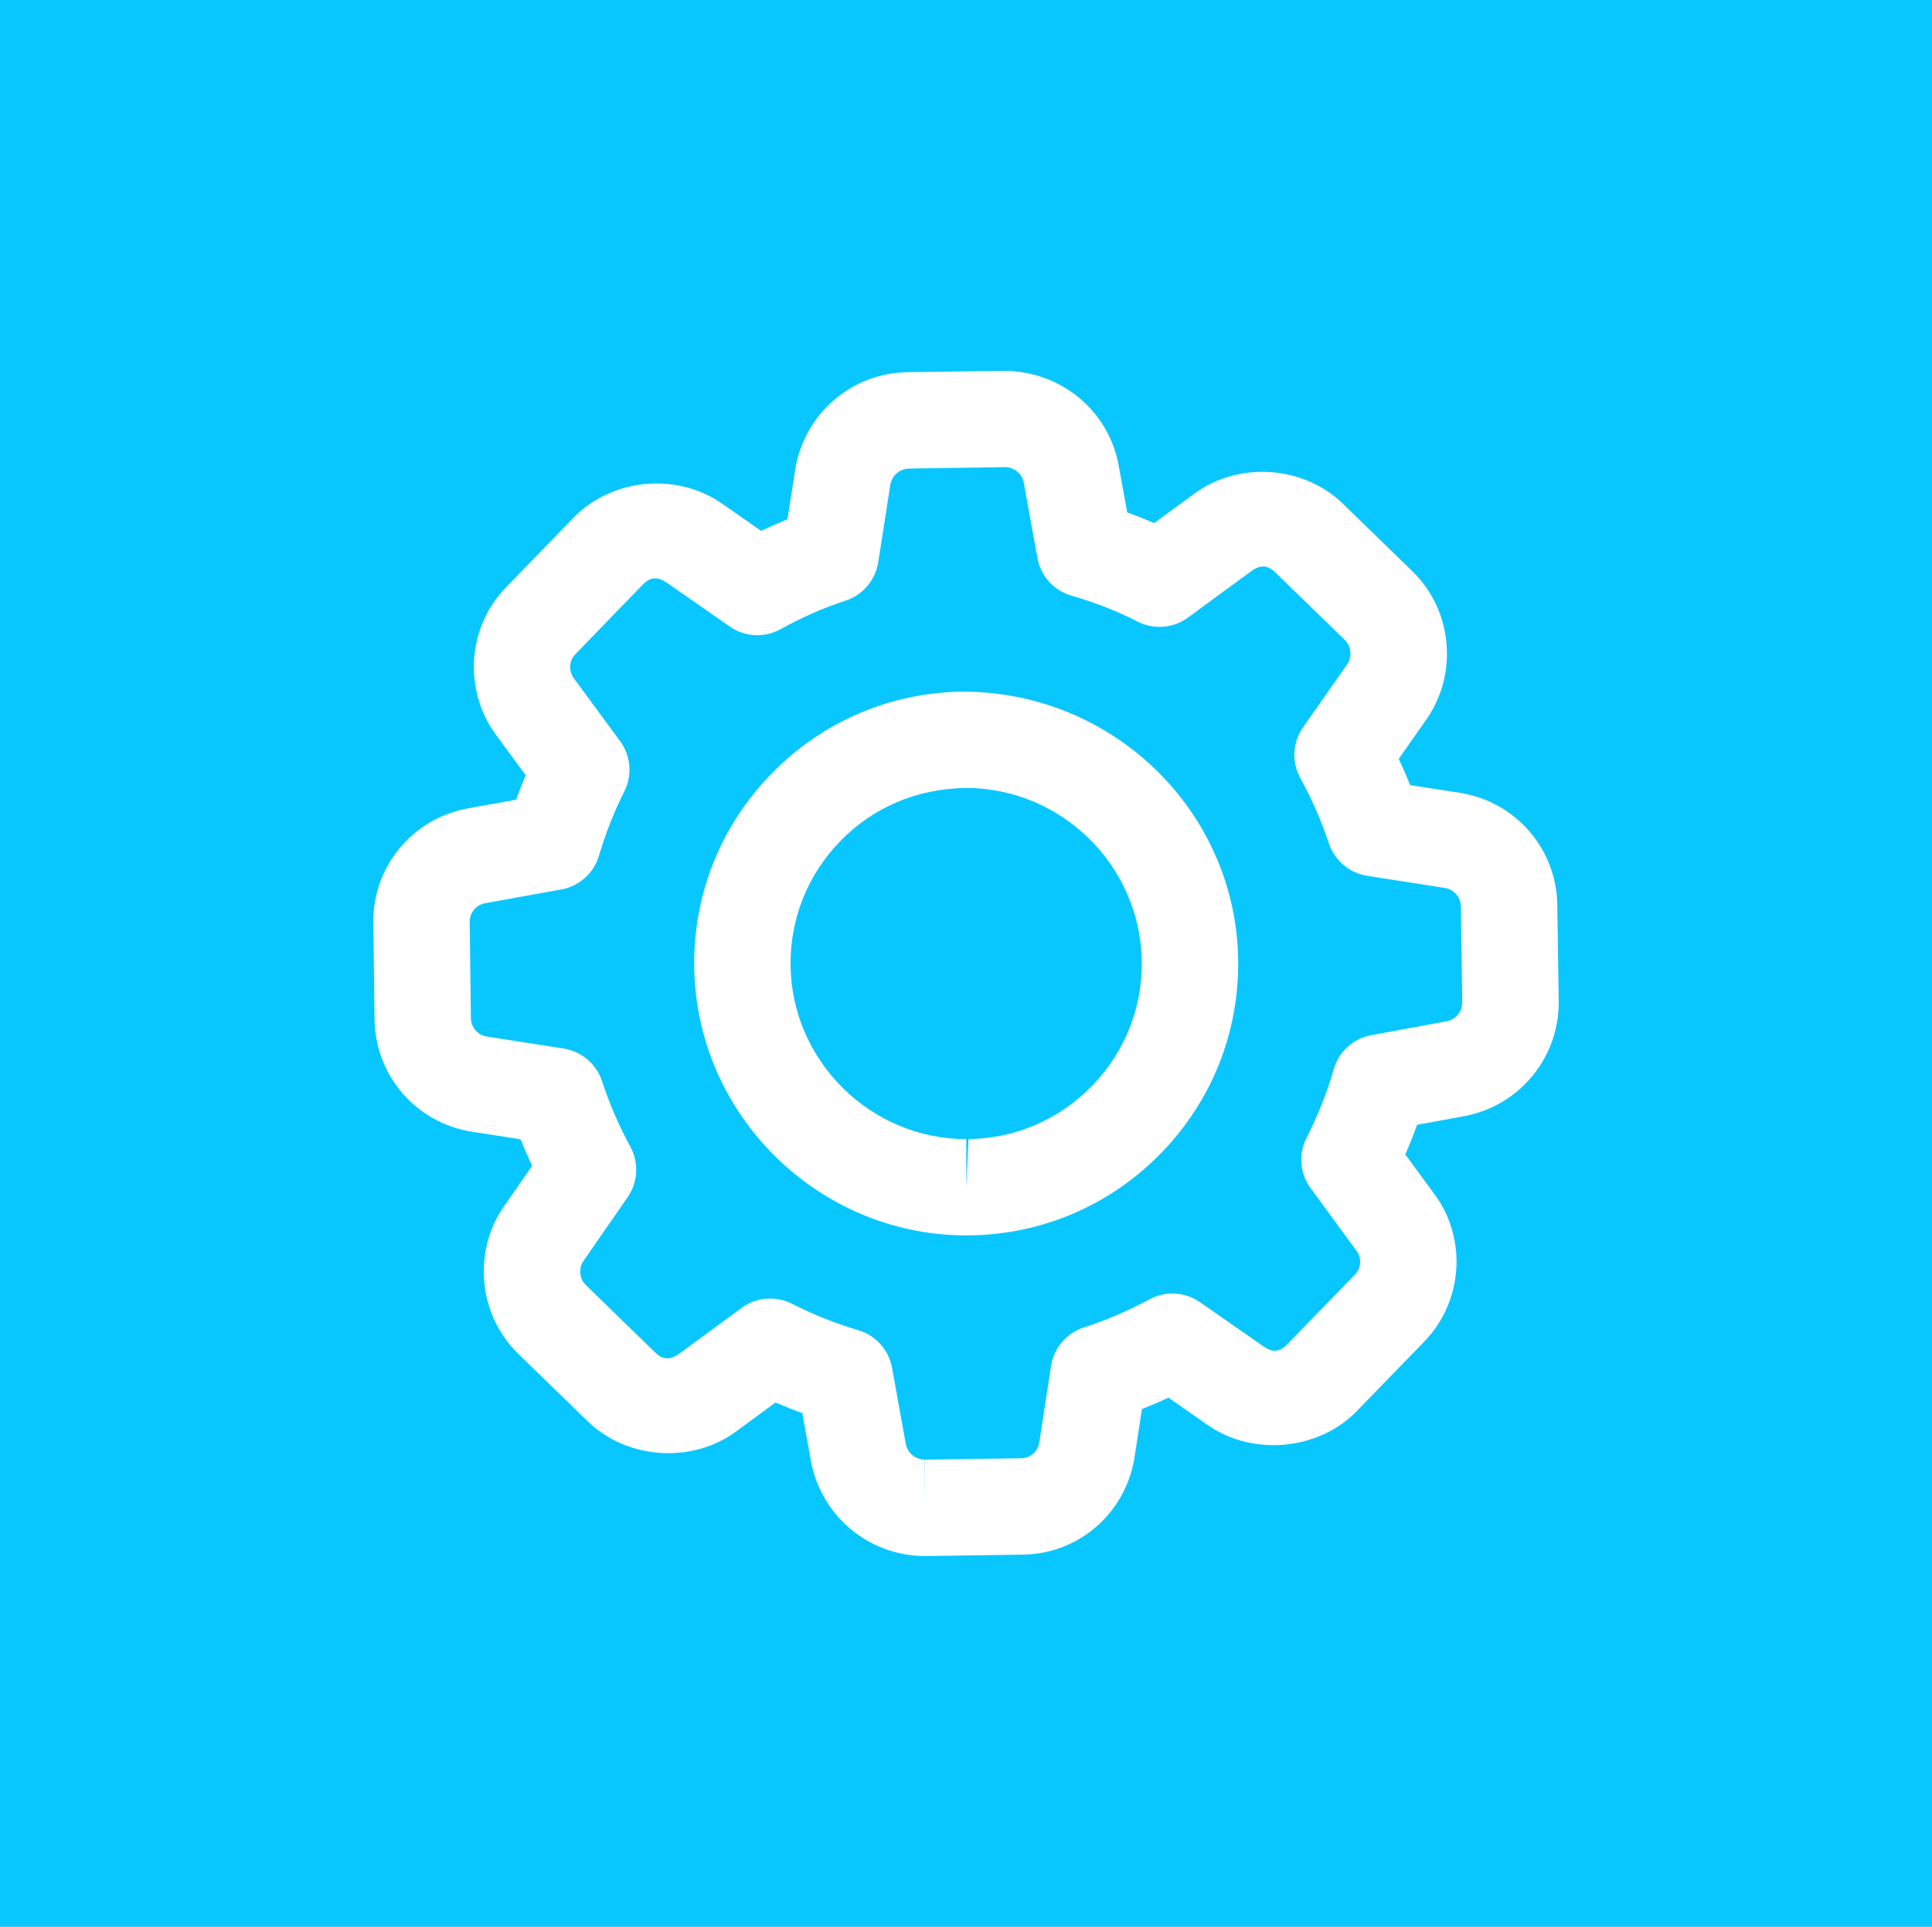
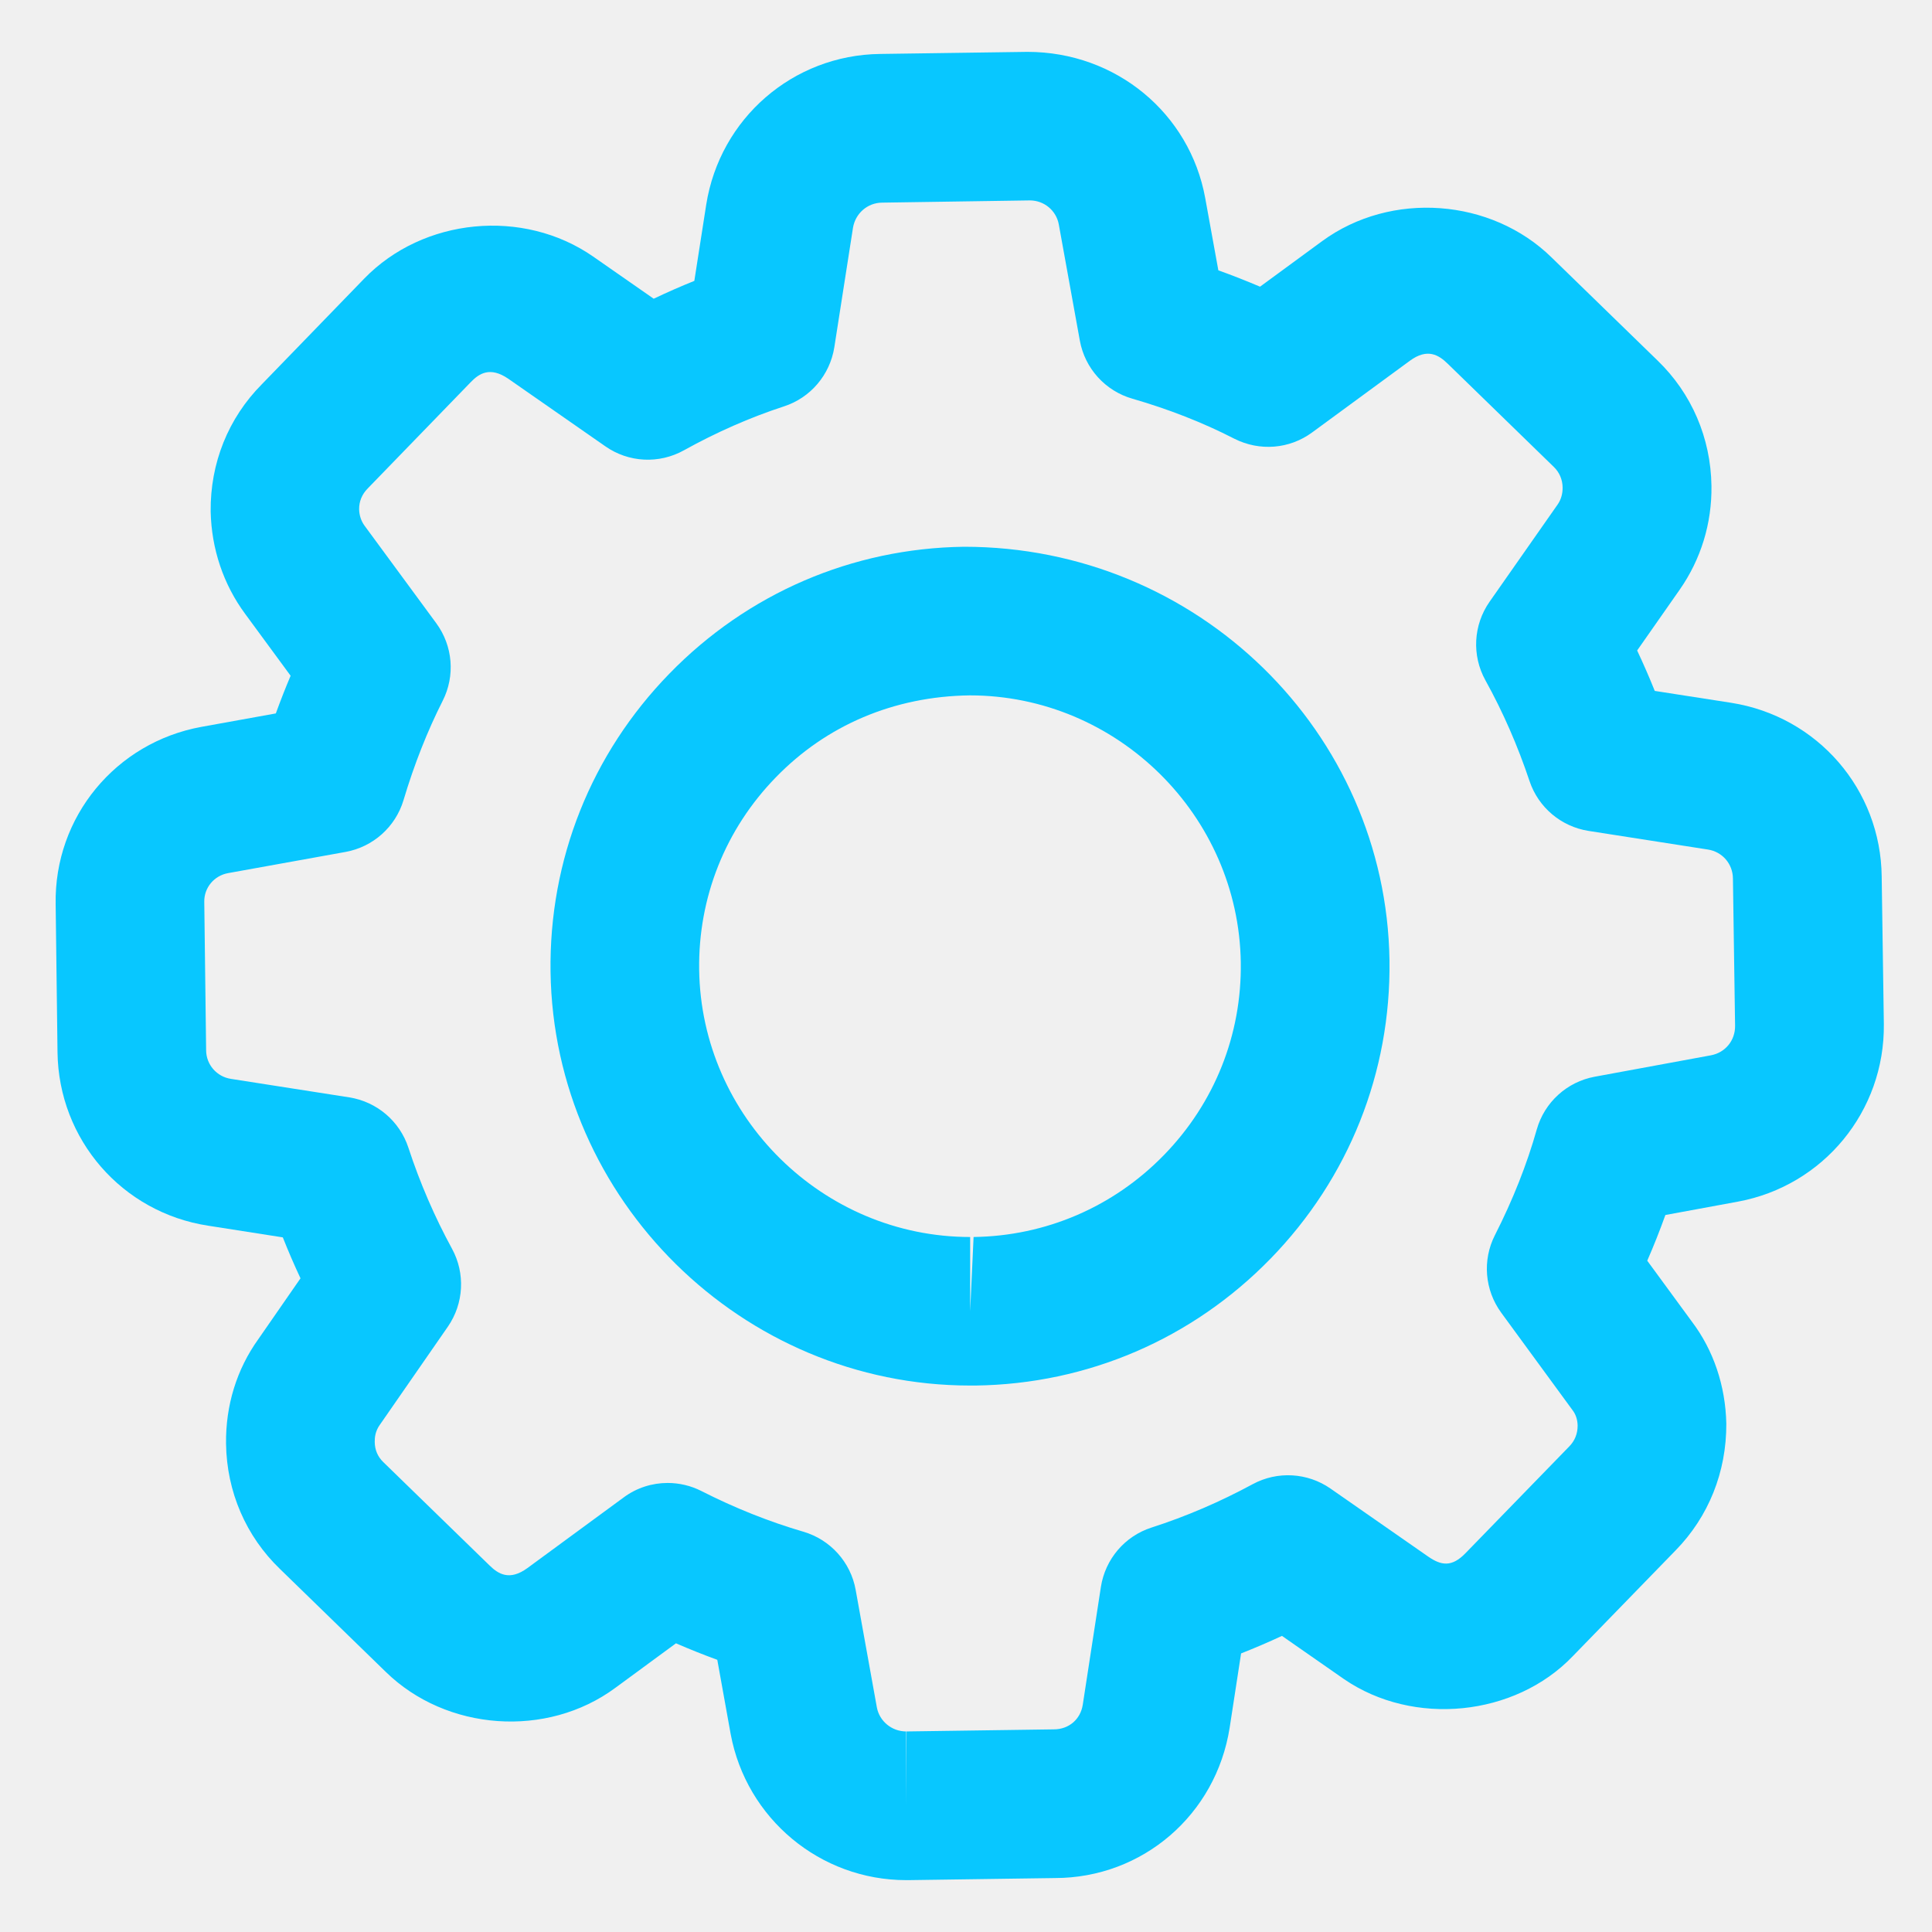
- <svg xmlns="http://www.w3.org/2000/svg" version="1.1" id="Layer_1" x="0px" y="0px" width="40.1px" height="40px" viewBox="0 0 40.1 40" enable-background="new 0 0 40.1 40" xml:space="preserve">
-   <g>
-     <g>
-       <rect fill="#08C7FF" width="40.1" height="40" />
-     </g>
-     <g>
-       <path fill="#FFFFFF" d="M19.195,32.302c-1.157,0-2.15-0.827-2.362-1.966l-0.18-0.999c-0.187-0.068-0.371-0.142-0.556-0.222     l-0.817,0.6c-0.921,0.68-2.273,0.582-3.089-0.216l-1.424-1.385c-0.458-0.441-0.716-1.04-0.725-1.684     c-0.007-0.516,0.144-1.004,0.435-1.409l0.567-0.818c-0.085-0.181-0.164-0.364-0.238-0.551l-1.004-0.157     c-1.158-0.177-2.013-1.158-2.028-2.334l-0.025-1.993c-0.021-1.172,0.807-2.178,1.966-2.387l0.997-0.18     c0.063-0.173,0.129-0.342,0.199-0.507l-0.612-0.833c-0.293-0.397-0.453-0.874-0.464-1.377c-0.007-0.652,0.237-1.257,0.688-1.712     l1.377-1.421c0.796-0.822,2.142-0.952,3.083-0.298l0.814,0.567c0.181-0.086,0.363-0.166,0.547-0.24l0.16-1.026     c0.184-1.161,1.167-2.013,2.339-2.028l1.983-0.028c0.001,0,0.001,0,0.001,0c1.192,0,2.184,0.827,2.392,1.966l0.177,0.974     c0.19,0.068,0.377,0.142,0.561,0.22l0.836-0.613c0.928-0.679,2.277-0.577,3.09,0.222l1.424,1.385     c0.458,0.442,0.716,1.042,0.725,1.686c0.007,0.504-0.141,0.987-0.427,1.397l-0.573,0.819c0.084,0.179,0.163,0.359,0.237,0.544     l1.029,0.16c1.162,0.183,2.014,1.167,2.025,2.341l0.029,1.981c0.014,1.174-0.813,2.178-1.963,2.391l-0.977,0.18     c-0.074,0.206-0.155,0.411-0.244,0.615l0.6,0.819c0.29,0.383,0.453,0.862,0.464,1.374c0.003,0.651-0.239,1.253-0.684,1.707     l-1.384,1.424c-0.778,0.811-2.143,0.948-3.078,0.306l-0.834-0.581c-0.182,0.085-0.365,0.163-0.55,0.236l-0.154,1.001     c-0.185,1.172-1.173,2.021-2.351,2.022l-1.971,0.028C19.222,32.302,19.2,32.302,19.195,32.302z M15.985,26.957     c0.155,0,0.311,0.036,0.453,0.108c0.45,0.229,0.912,0.413,1.373,0.548c0.363,0.106,0.637,0.409,0.704,0.782l0.285,1.58     c0.034,0.188,0.201,0.326,0.395,0.326v1l0.005-1l1.981-0.028c0.205,0,0.359-0.136,0.39-0.329l0.244-1.586     c0.058-0.375,0.321-0.685,0.682-0.801c0.464-0.149,0.922-0.346,1.362-0.584c0.331-0.179,0.737-0.156,1.047,0.06l1.317,0.917     c0.168,0.115,0.313,0.147,0.502-0.051l1.391-1.431c0.078-0.079,0.116-0.175,0.115-0.286c-0.002-0.074-0.023-0.146-0.068-0.204     l-0.96-1.312c-0.223-0.305-0.256-0.708-0.085-1.044c0.24-0.472,0.43-0.95,0.563-1.422c0.104-0.366,0.406-0.641,0.78-0.71     l1.563-0.288c0.194-0.036,0.328-0.199,0.326-0.397l-0.029-1.983c-0.002-0.197-0.143-0.359-0.335-0.389l-1.608-0.251     c-0.369-0.058-0.675-0.316-0.794-0.67c-0.159-0.476-0.359-0.933-0.594-1.357c-0.185-0.334-0.163-0.744,0.056-1.057l0.917-1.31     c0.044-0.063,0.067-0.143,0.066-0.227c-0.001-0.106-0.043-0.204-0.117-0.276l-1.429-1.39c-0.12-0.117-0.273-0.215-0.511-0.039     l-1.313,0.963c-0.305,0.225-0.708,0.257-1.048,0.085c-0.424-0.218-0.886-0.398-1.37-0.538c-0.366-0.104-0.641-0.408-0.709-0.782     l-0.283-1.563c-0.034-0.188-0.198-0.324-0.39-0.324L18.87,9.727c-0.196,0.002-0.359,0.145-0.391,0.339l-0.251,1.607     c-0.059,0.372-0.32,0.68-0.678,0.796c-0.457,0.149-0.91,0.349-1.346,0.591c-0.334,0.186-0.744,0.166-1.058-0.054l-1.307-0.91     c-0.244-0.166-0.391-0.071-0.505,0.048l-1.385,1.429c-0.079,0.08-0.117,0.176-0.116,0.281c0.002,0.079,0.026,0.157,0.074,0.222     l0.964,1.311c0.224,0.305,0.257,0.708,0.086,1.045c-0.205,0.405-0.383,0.855-0.527,1.337c-0.108,0.36-0.41,0.629-0.78,0.696     L10.07,18.75c-0.189,0.034-0.325,0.197-0.321,0.388l0.025,1.998c0.002,0.192,0.143,0.354,0.334,0.383l1.593,0.249     c0.371,0.059,0.678,0.32,0.795,0.677c0.156,0.476,0.354,0.933,0.587,1.36c0.181,0.332,0.159,0.738-0.056,1.049l-0.915,1.32     c-0.061,0.084-0.07,0.171-0.069,0.23c0.001,0.108,0.04,0.2,0.116,0.273l1.429,1.39c0.117,0.115,0.268,0.211,0.509,0.036     l1.297-0.952C15.568,27.022,15.776,26.957,15.985,26.957z" />
-     </g>
-     <g>
-       <path fill="#FFFFFF" d="M20.056,25.646c-3.07,0-5.604-2.498-5.647-5.568c-0.021-1.507,0.547-2.932,1.599-4.012     c1.052-1.081,2.46-1.688,3.966-1.708c0.001,0,0.001,0,0.001,0c3.147,0,5.679,2.497,5.724,5.565c0.021,1.508-0.547,2.933-1.6,4.015     c-1.053,1.081-2.463,1.688-3.971,1.708C20.122,25.646,20.06,25.646,20.056,25.646z M20.051,16.358     c-1.022,0.013-1.932,0.404-2.61,1.103c-0.679,0.697-1.046,1.617-1.032,2.59c0.028,1.982,1.664,3.596,3.647,3.596v1l0.046-1     c0.972-0.013,1.883-0.405,2.563-1.104s1.047-1.618,1.033-2.591C23.669,17.971,22.033,16.358,20.051,16.358z" />
+ <svg xmlns="http://www.w3.org/2000/svg" width="26px" height="26px" viewBox="0 0 26 26" version="1.1">
+   <g id="Template" stroke="none" stroke-width="1" fill="none" fill-rule="evenodd">
+     <g id="plugin_3" fill="#08C7FF" fill-rule="nonzero">
+       <path d="M12.195,25.302 C11.038,25.302 10.045,24.475 9.833,23.336 L9.653,22.337 C9.466,22.269 9.282,22.195 9.097,22.115 L8.28,22.715 C7.359,23.395 6.007,23.297 5.191,22.499 L3.767,21.114 C3.309,20.673 3.051,20.074 3.042,19.43 C3.035,18.914 3.186,18.426 3.477,18.021 L4.044,17.203 C3.959,17.022 3.88,16.839 3.806,16.652 L2.802,16.495 C1.644,16.318 0.789,15.337 0.774,14.161 L0.749,12.168 C0.728,10.996 1.556,9.99 2.715,9.781 L3.712,9.601 C3.775,9.428 3.841,9.259 3.911,9.094 L3.299,8.261 C3.006,7.864 2.846,7.387 2.835,6.884 C2.828,6.232 3.072,5.627 3.523,5.172 L4.9,3.751 C5.696,2.929 7.042,2.799 7.983,3.453 L8.797,4.02 C8.978,3.934 9.16,3.854 9.344,3.78 L9.504,2.754 C9.688,1.593 10.671,0.741 11.843,0.726 L13.826,0.698 C13.827,0.698 13.827,0.698 13.827,0.698 C15.019,0.698 16.011,1.525 16.219,2.664 L16.396,3.638 C16.586,3.706 16.773,3.78 16.957,3.858 L17.793,3.245 C18.721,2.566 20.07,2.668 20.883,3.467 L22.307,4.852 C22.765,5.294 23.023,5.894 23.032,6.538 C23.039,7.042 22.891,7.525 22.605,7.935 L22.032,8.754 C22.116,8.933 22.195,9.113 22.269,9.298 L23.298,9.458 C24.46,9.641 25.312,10.625 25.323,11.799 L25.352,13.78 C25.366,14.954 24.539,15.958 23.389,16.171 L22.412,16.351 C22.338,16.557 22.257,16.762 22.168,16.966 L22.768,17.785 C23.058,18.168 23.221,18.647 23.232,19.159 C23.235,19.81 22.993,20.412 22.548,20.866 L21.164,22.29 C20.386,23.101 19.021,23.238 18.086,22.596 L17.252,22.015 C17.07,22.1 16.887,22.178 16.702,22.251 L16.548,23.252 C16.363,24.424 15.375,25.273 14.197,25.274 L12.226,25.302 C12.222,25.302 12.2,25.302 12.195,25.302 Z M8.985,19.957 C9.14,19.957 9.296,19.993 9.438,20.065 C9.888,20.294 10.35,20.478 10.811,20.613 C11.174,20.719 11.448,21.022 11.515,21.395 L11.8,22.975 C11.834,23.163 12.001,23.301 12.195,23.301 L12.195,24.301 L12.2,23.301 L14.181,23.273 C14.386,23.273 14.54,23.137 14.571,22.944 L14.815,21.358 C14.873,20.983 15.136,20.673 15.497,20.557 C15.961,20.408 16.419,20.211 16.859,19.973 C17.19,19.794 17.596,19.817 17.906,20.033 L19.223,20.95 C19.391,21.065 19.536,21.097 19.725,20.899 L21.116,19.468 C21.194,19.389 21.232,19.293 21.231,19.182 C21.229,19.108 21.208,19.036 21.163,18.978 L20.203,17.666 C19.98,17.361 19.947,16.958 20.118,16.622 C20.358,16.15 20.548,15.672 20.681,15.2 C20.785,14.834 21.087,14.559 21.461,14.49 L23.024,14.202 C23.218,14.166 23.352,14.003 23.35,13.805 L23.321,11.822 C23.319,11.625 23.178,11.463 22.986,11.433 L21.378,11.182 C21.009,11.124 20.703,10.866 20.584,10.512 C20.425,10.036 20.225,9.579 19.99,9.155 C19.805,8.821 19.827,8.411 20.046,8.098 L20.963,6.788 C21.007,6.725 21.03,6.645 21.029,6.561 C21.028,6.455 20.986,6.357 20.912,6.285 L19.483,4.895 C19.363,4.778 19.21,4.68 18.972,4.856 L17.659,5.819 C17.354,6.044 16.951,6.076 16.611,5.904 C16.187,5.686 15.725,5.506 15.241,5.366 C14.875,5.262 14.6,4.958 14.532,4.584 L14.249,3.021 C14.215,2.833 14.051,2.697 13.859,2.697 L11.87,2.727 C11.674,2.729 11.511,2.872 11.479,3.066 L11.228,4.673 C11.169,5.045 10.908,5.353 10.55,5.469 C10.093,5.618 9.64,5.818 9.204,6.06 C8.87,6.246 8.46,6.226 8.146,6.006 L6.839,5.096 C6.595,4.93 6.448,5.025 6.334,5.144 L4.949,6.573 C4.87,6.653 4.832,6.749 4.833,6.854 C4.835,6.933 4.859,7.011 4.907,7.076 L5.871,8.387 C6.095,8.692 6.128,9.095 5.957,9.432 C5.752,9.837 5.574,10.287 5.43,10.769 C5.322,11.129 5.02,11.398 4.65,11.465 L3.07,11.75 C2.881,11.784 2.745,11.947 2.749,12.138 L2.774,14.136 C2.776,14.328 2.917,14.49 3.108,14.519 L4.701,14.768 C5.072,14.827 5.379,15.088 5.496,15.445 C5.652,15.921 5.85,16.378 6.083,16.805 C6.264,17.137 6.242,17.543 6.027,17.854 L5.112,19.174 C5.051,19.258 5.042,19.345 5.043,19.404 C5.044,19.512 5.083,19.604 5.159,19.677 L6.588,21.067 C6.705,21.182 6.856,21.278 7.097,21.103 L8.394,20.151 C8.568,20.022 8.776,19.957 8.985,19.957 Z" id="Shape" />
+       <path d="M13.056,18.646 C9.986,18.646 7.452,16.148 7.409,13.078 C7.388,11.571 7.956,10.146 9.008,9.066 C10.06,7.985 11.468,7.378 12.974,7.358 C12.975,7.358 12.975,7.358 12.975,7.358 C16.122,7.358 18.654,9.855 18.699,12.923 C18.72,14.431 18.152,15.856 17.099,16.938 C16.046,18.019 14.636,18.626 13.128,18.646 C13.122,18.646 13.06,18.646 13.056,18.646 Z M13.051,9.358 C12.029,9.371 11.119,9.762 10.441,10.461 C9.762,11.158 9.395,12.078 9.409,13.051 C9.437,15.033 11.073,16.647 13.056,16.647 L13.056,17.647 L13.102,16.647 C14.074,16.634 14.985,16.242 15.665,15.543 C16.345,14.844 16.712,13.925 16.698,12.952 C16.669,10.971 15.033,9.358 13.051,9.358 Z" id="Shape" />
    </g>
  </g>
</svg>
